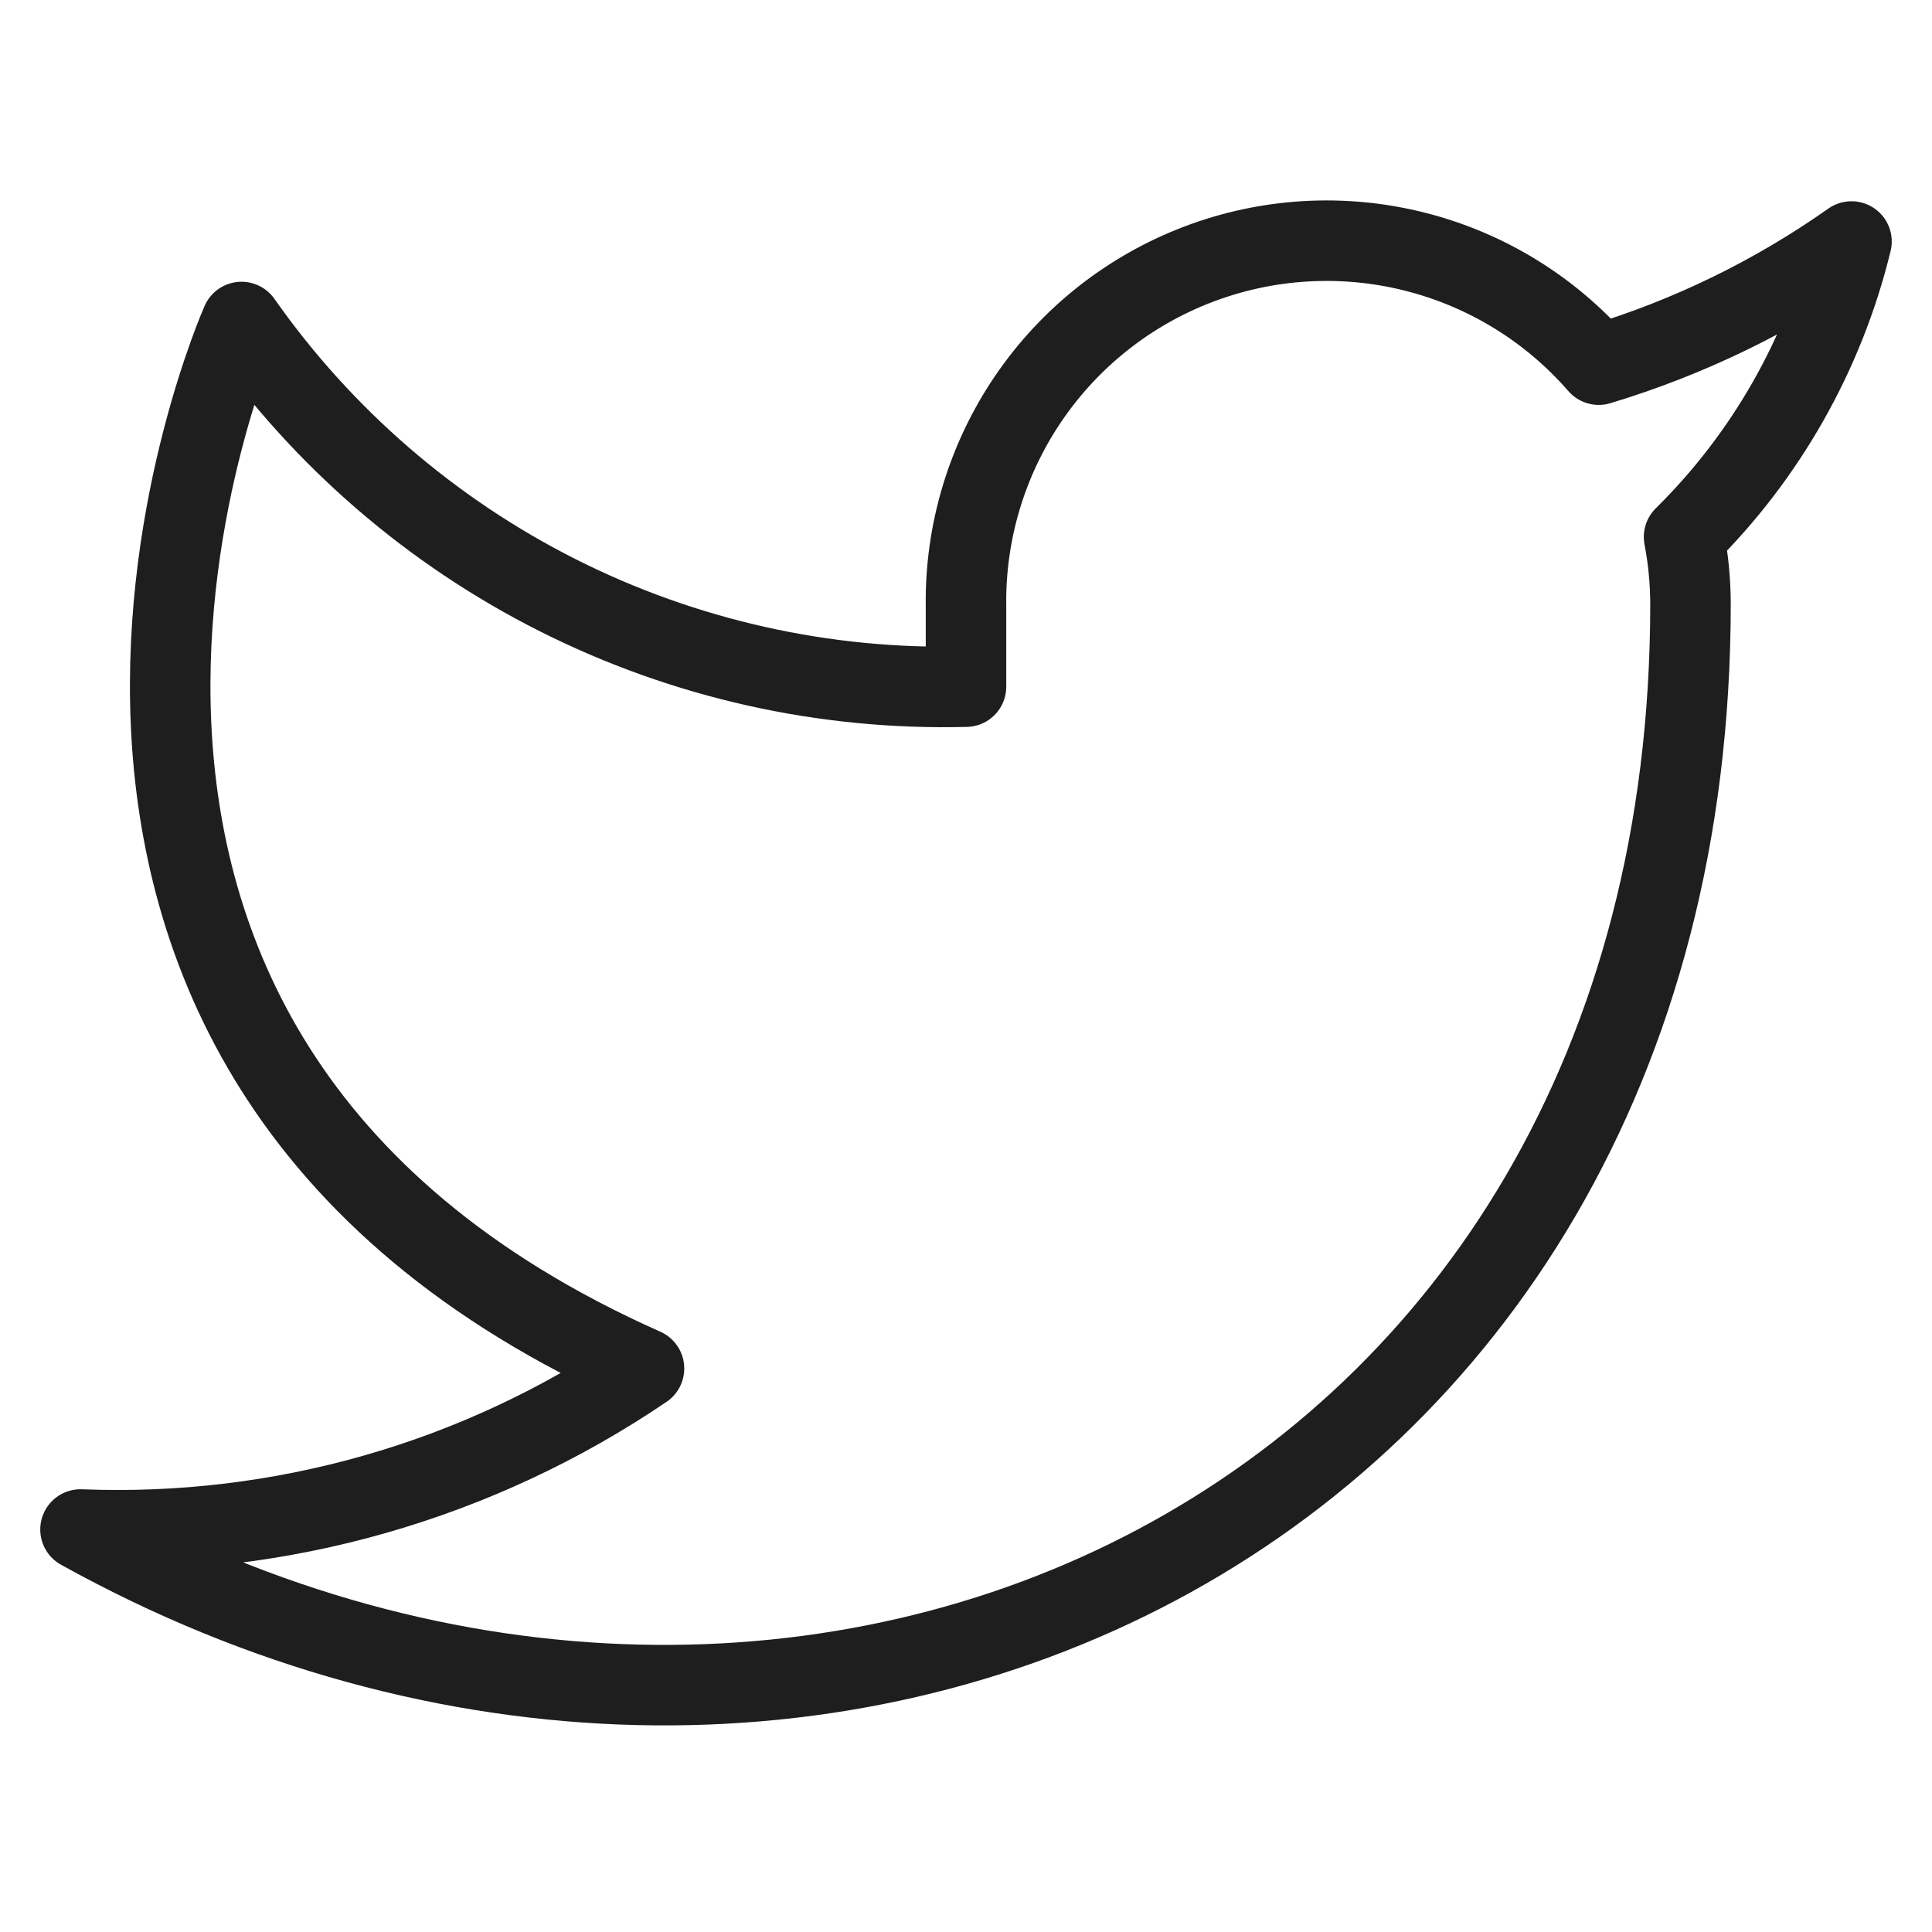
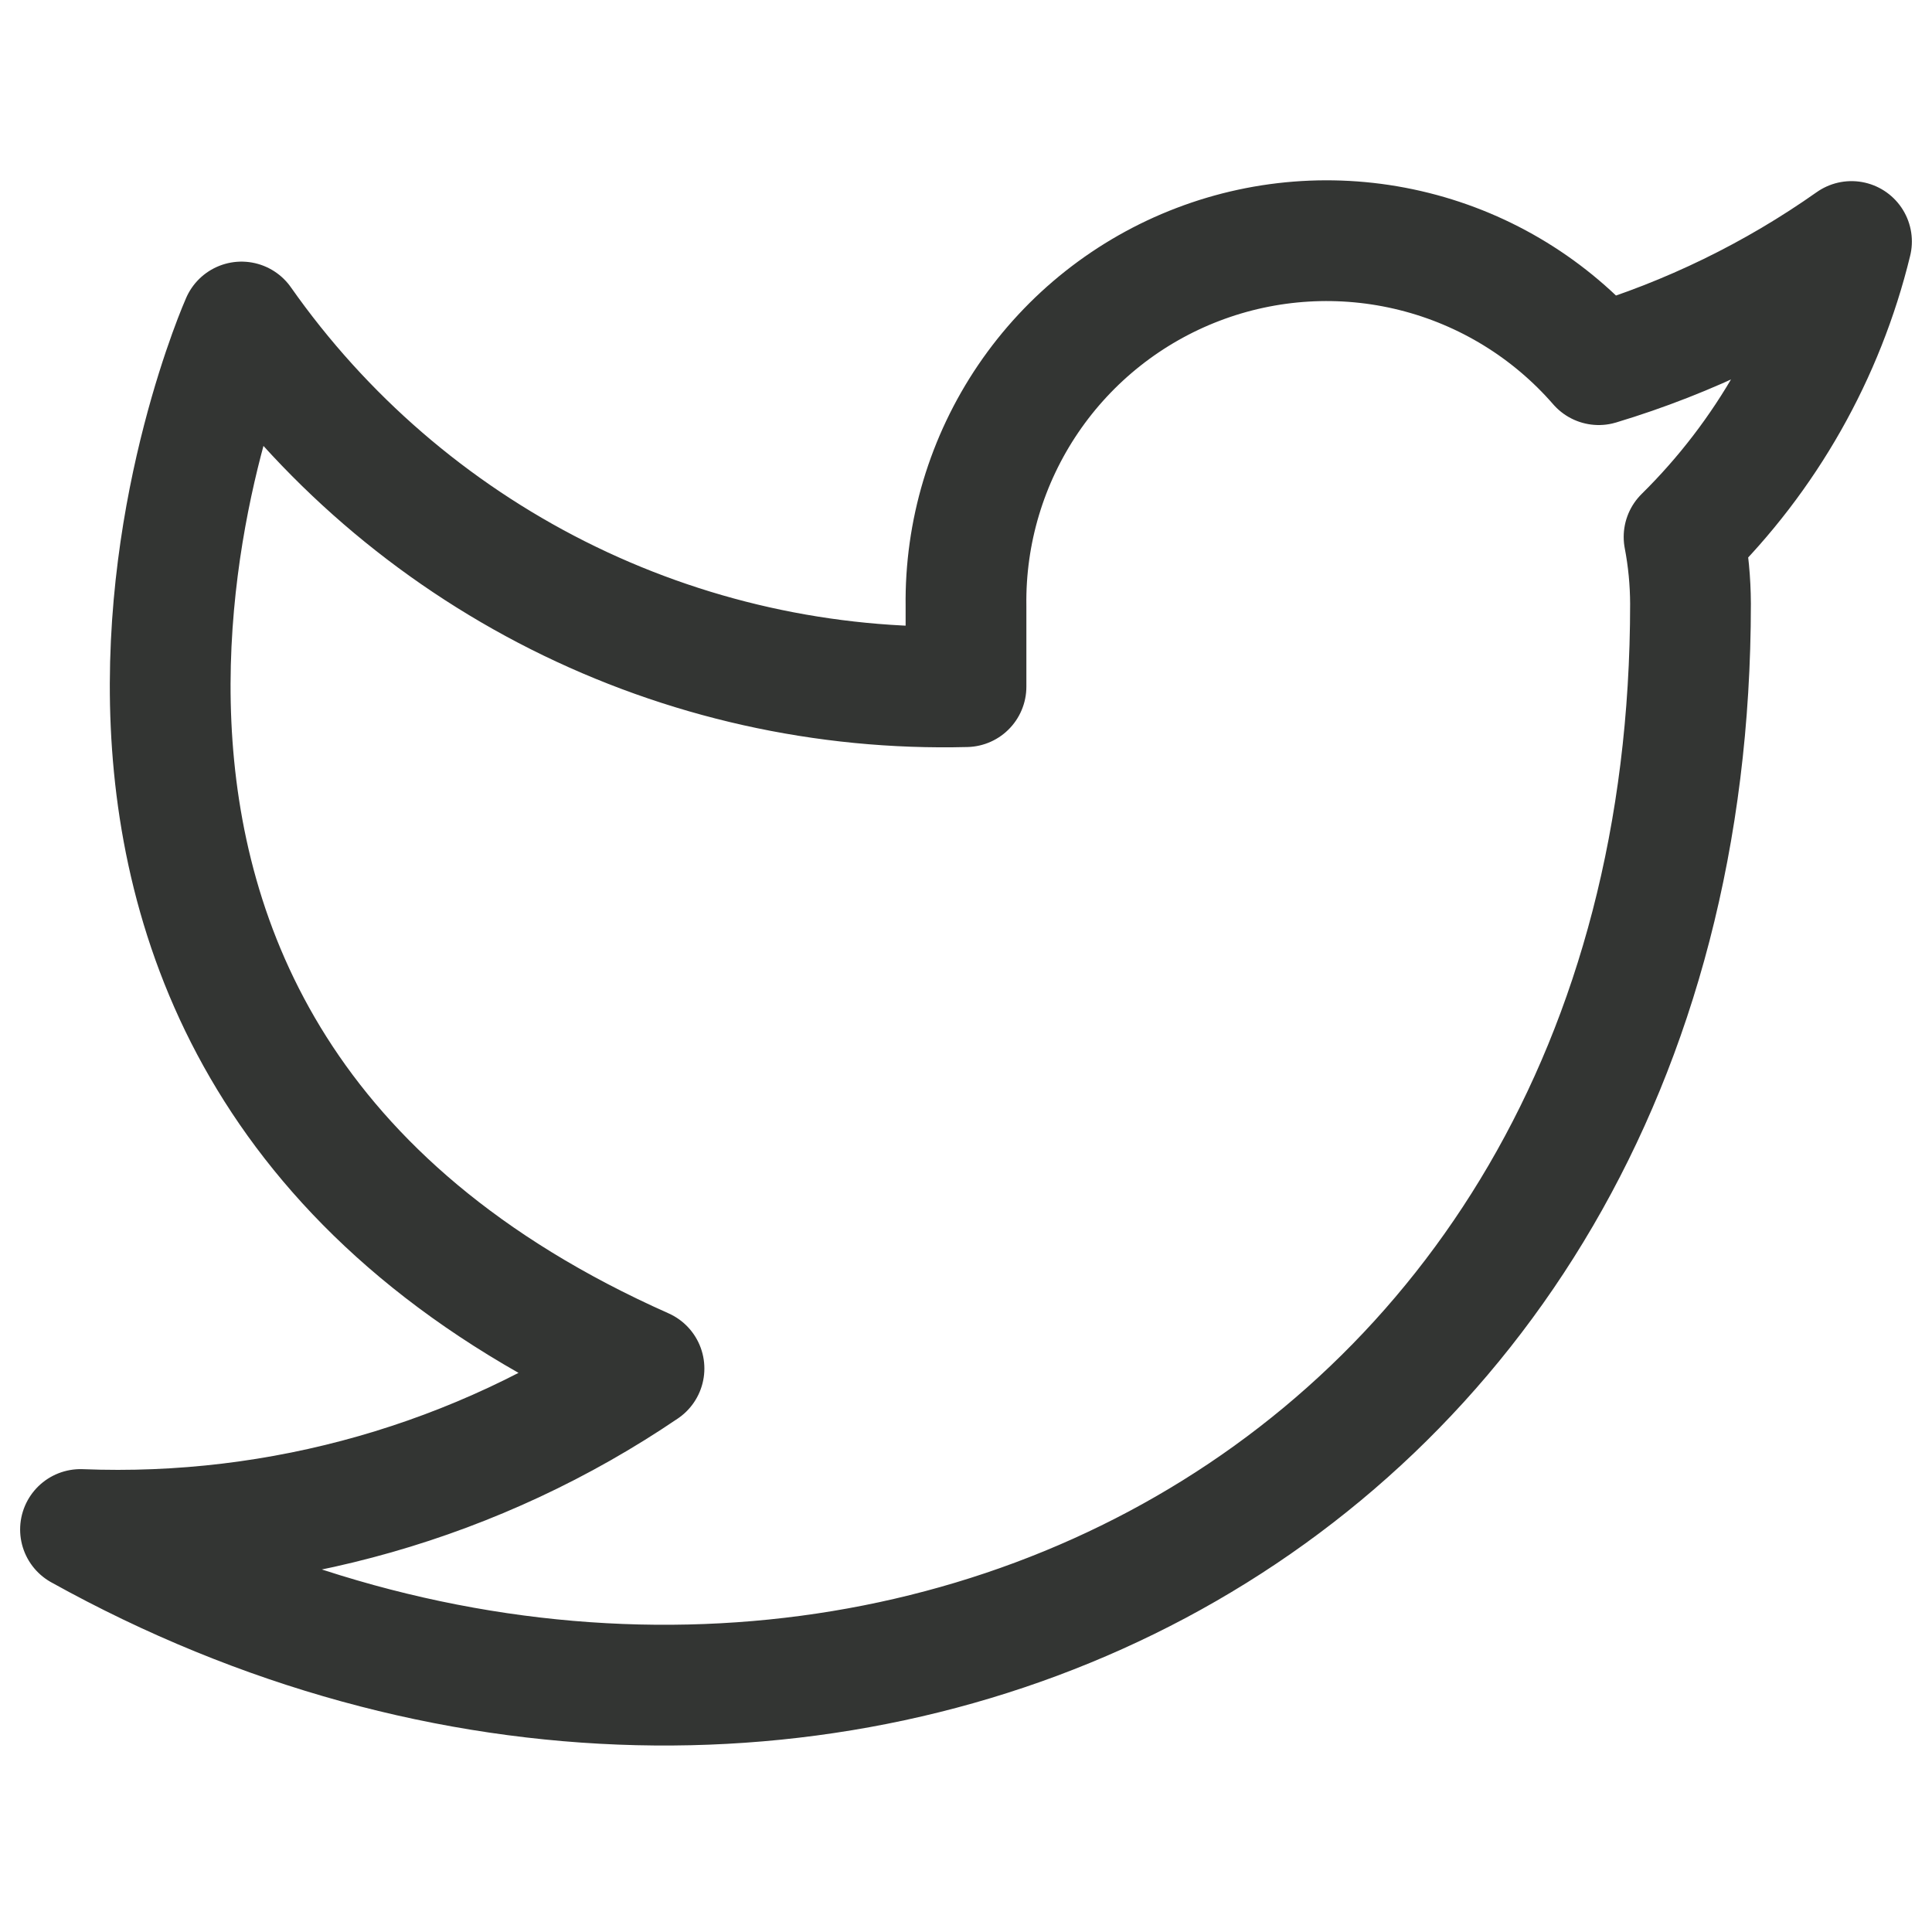
<svg xmlns="http://www.w3.org/2000/svg" width="48" height="48" viewBox="0 0 48 48" fill="none">
-   <path d="M46 6C44.085 7.351 41.964 8.384 39.72 9.06C38.516 7.675 36.915 6.693 35.134 6.248C33.353 5.802 31.479 5.914 29.764 6.569C28.049 7.223 26.577 8.389 25.546 9.907C24.515 11.426 23.975 13.225 24 15.06V17.06C20.485 17.151 17.003 16.372 13.862 14.791C10.722 13.21 8.021 10.877 6 8C6 8 -2 26 16 34C11.881 36.796 6.974 38.198 2 38C20 48 42 38 42 15C41.998 14.443 41.945 13.887 41.84 13.34C43.881 11.327 45.322 8.785 46 6Z" stroke="#1E1E1E" stroke-width="2" stroke-linecap="round" stroke-linejoin="round" />
+   <path d="M46 6C44.085 7.351 41.964 8.384 39.72 9.06C38.516 7.675 36.915 6.693 35.134 6.248C33.353 5.802 31.479 5.914 29.764 6.569C28.049 7.223 26.577 8.389 25.546 9.907C24.515 11.426 23.975 13.225 24 15.06V17.06C20.485 17.151 17.003 16.372 13.862 14.791C10.722 13.21 8.021 10.877 6 8C6 8 -2 26 16 34C11.881 36.796 6.974 38.198 2 38C20 48 42 38 42 15C41.998 14.443 41.945 13.887 41.84 13.34C43.881 11.327 45.322 8.785 46 6Z" stroke="#333533" stroke-width="3" stroke-linecap="round" stroke-linejoin="round" />
</svg>
